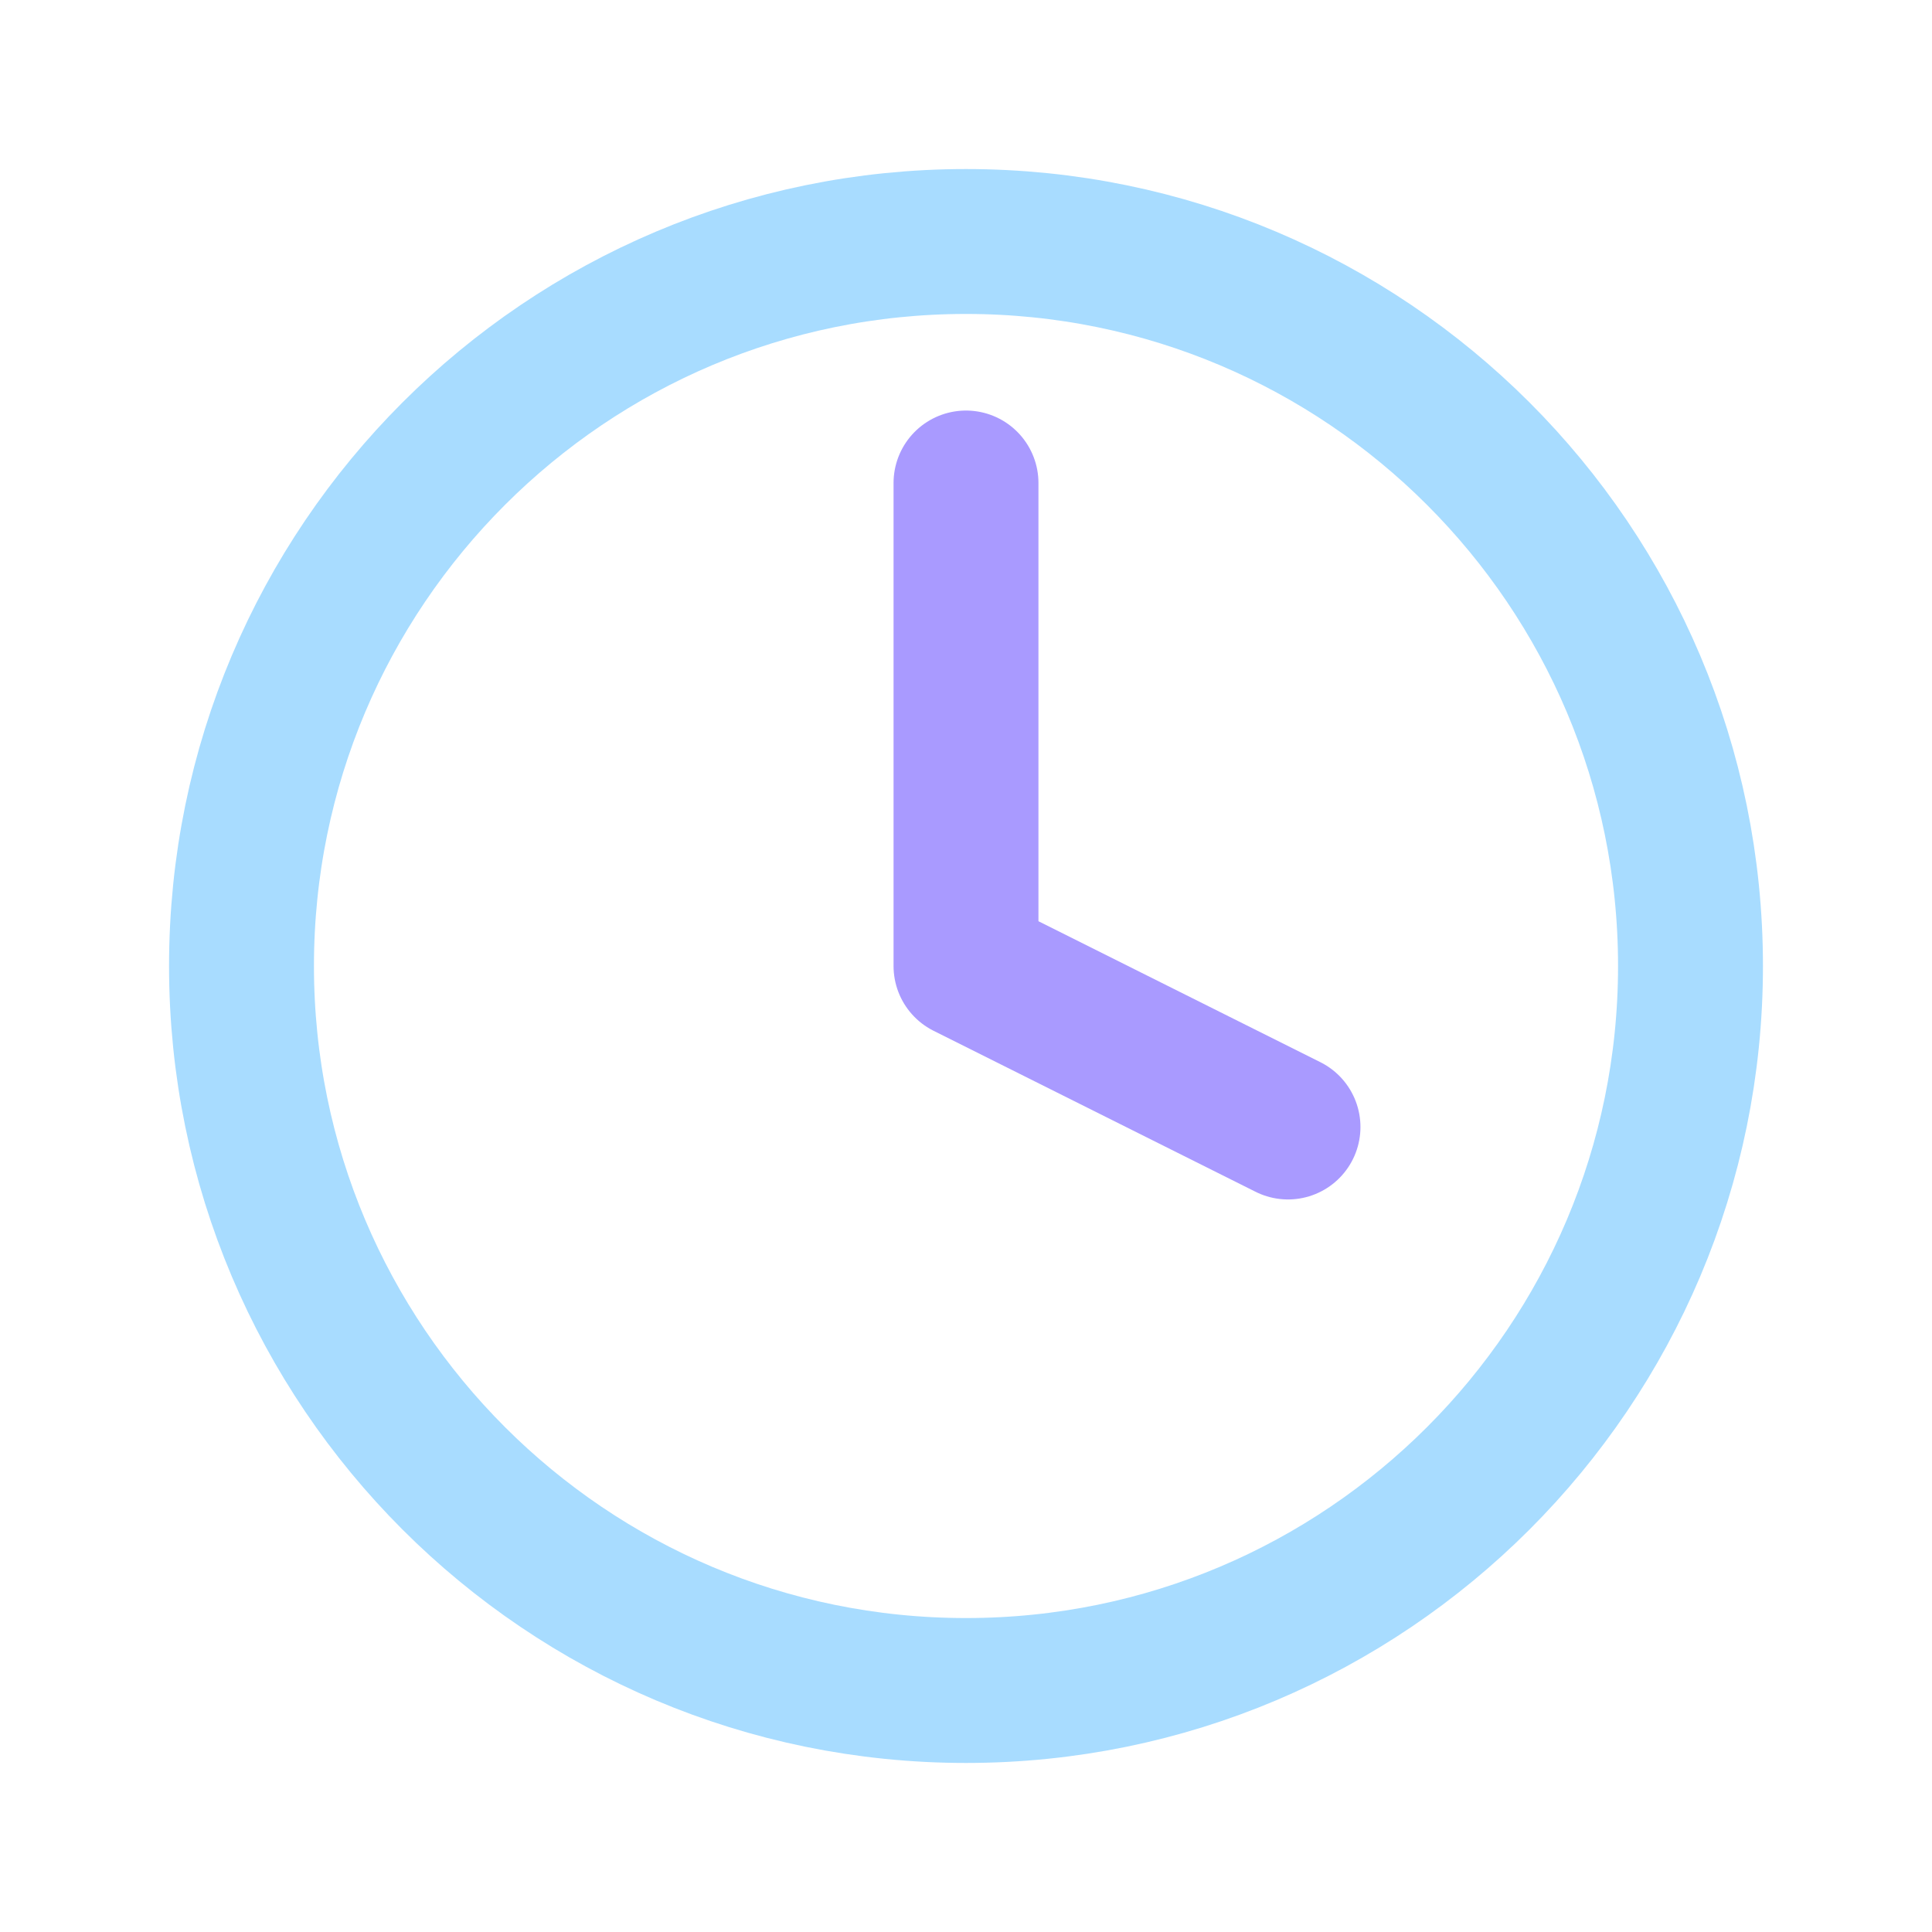
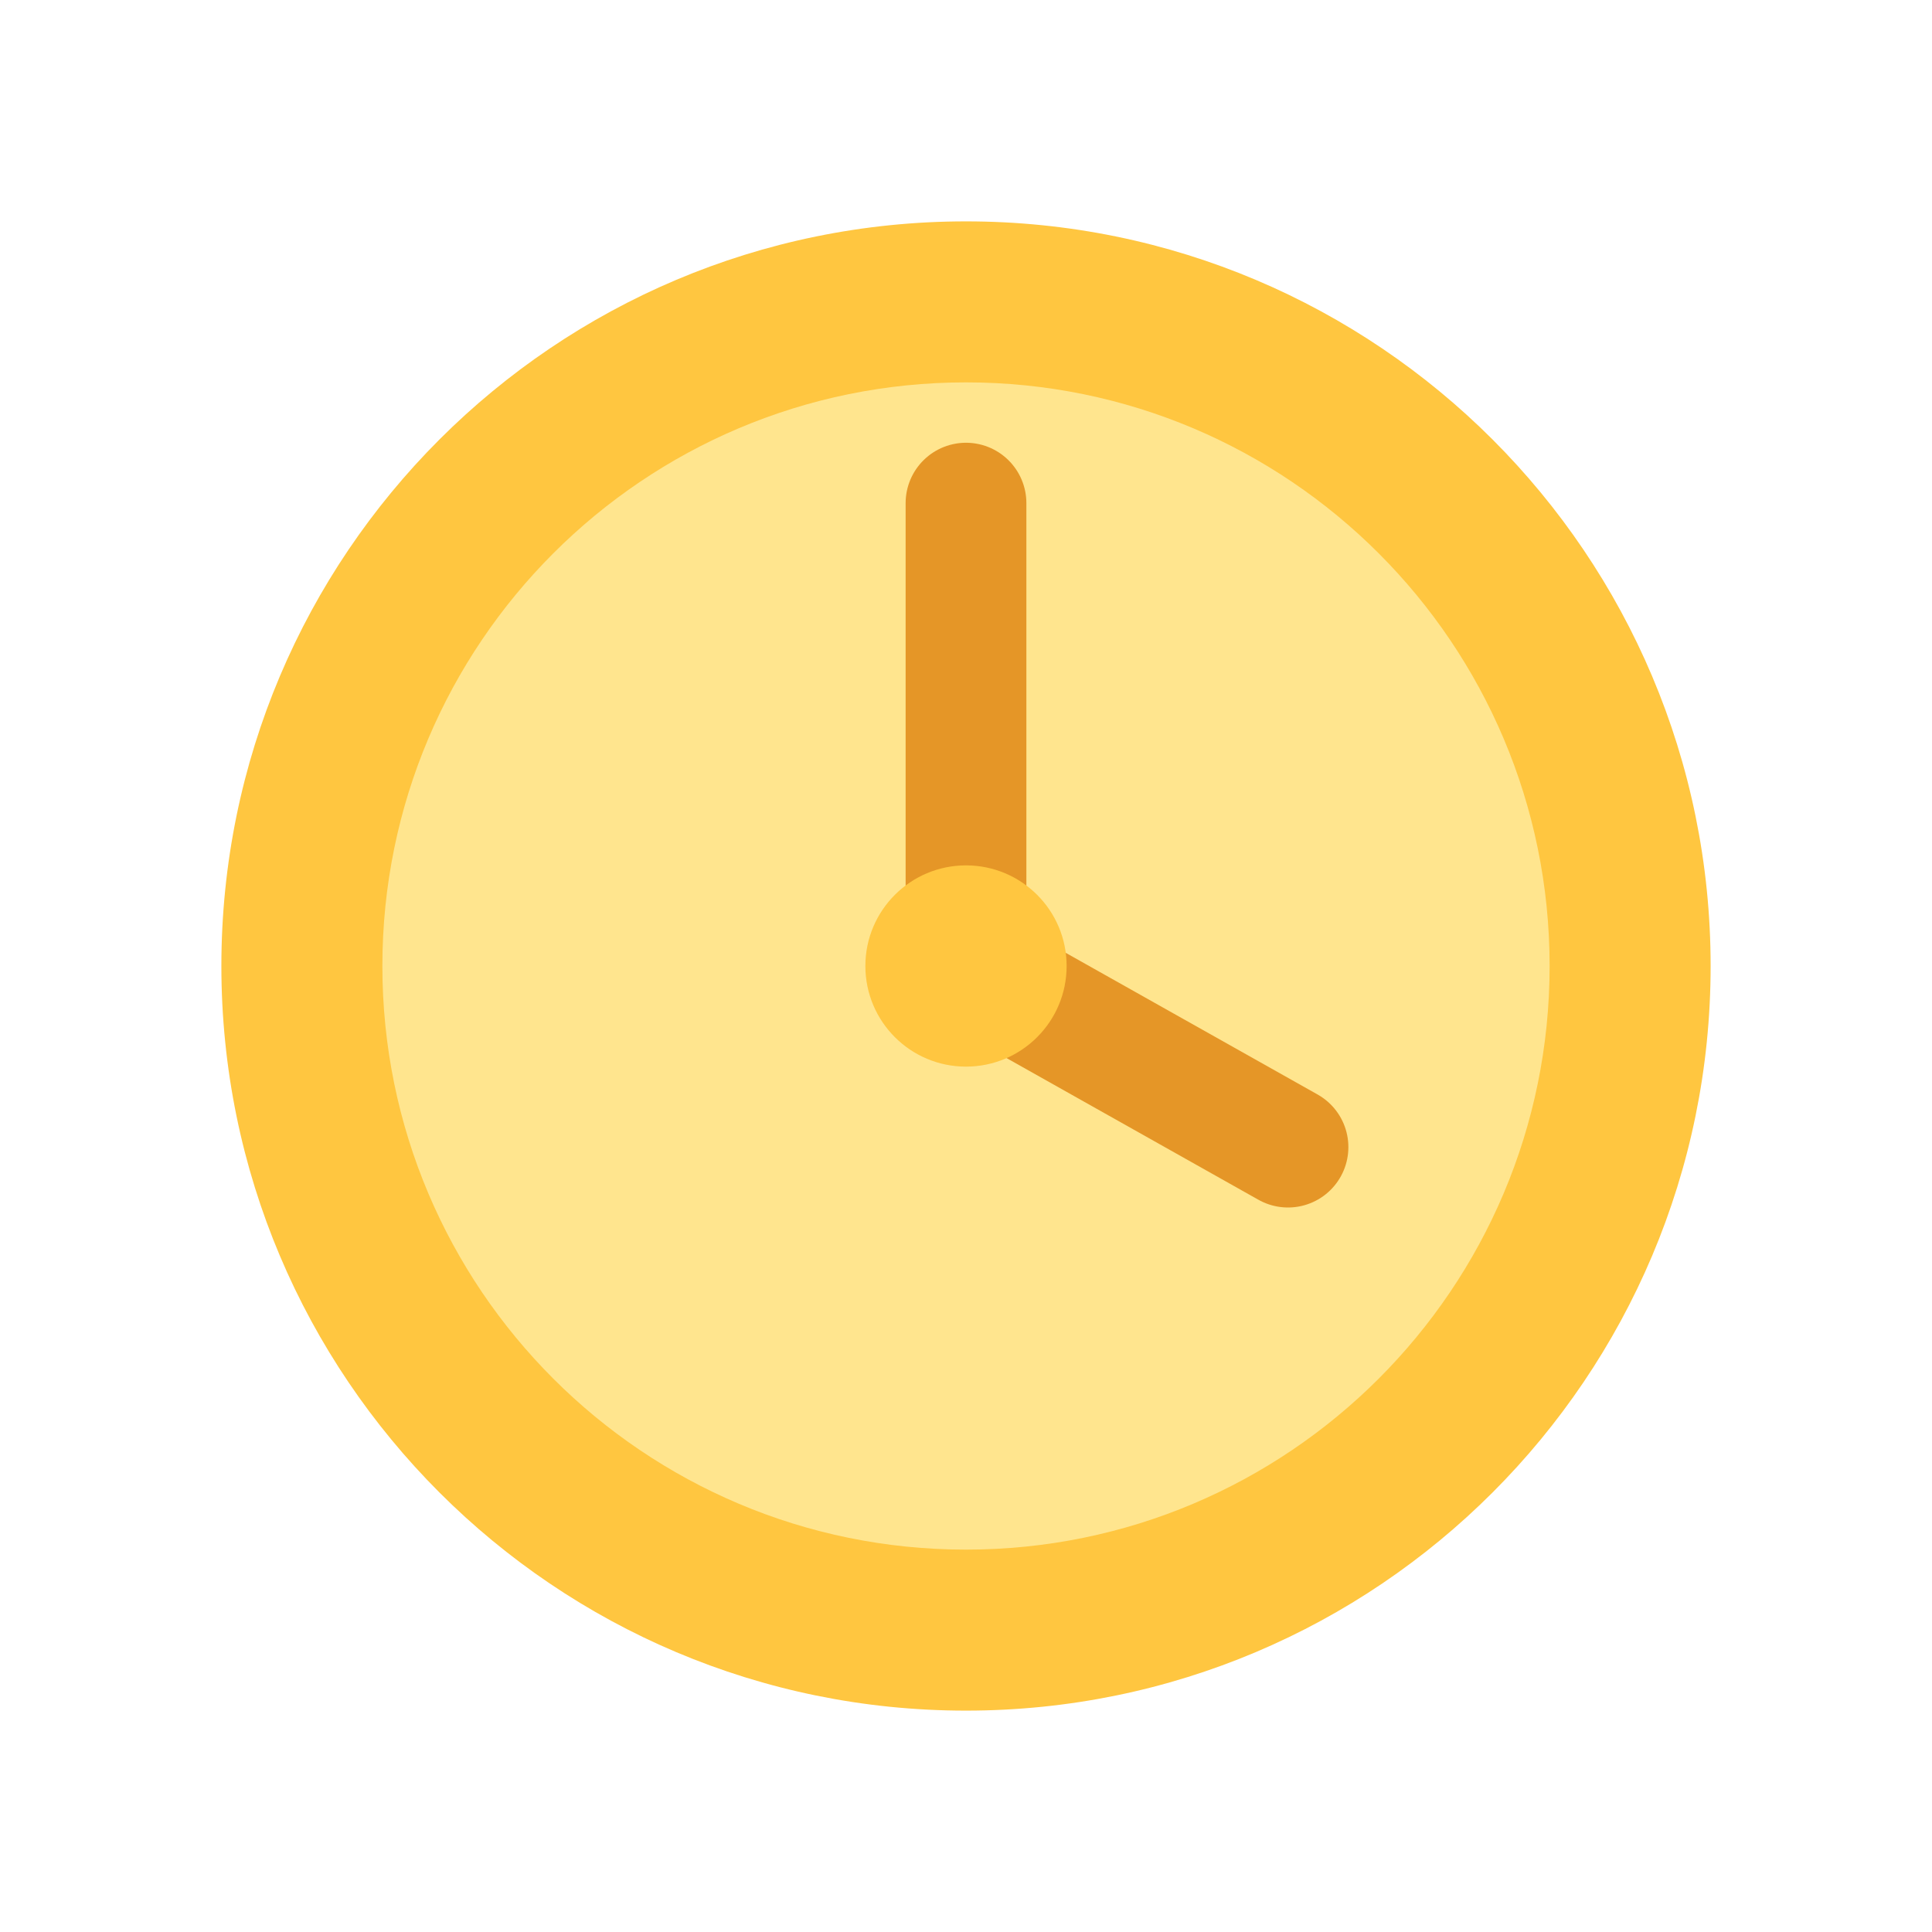
- <svg xmlns="http://www.w3.org/2000/svg" width="24" height="24" viewBox="0 0 24 24">
-   <path d="M3 12A9 9 0 1 0 21 12A9 9 0 1 0 3 12" fill="none" stroke="#A8DCFF" stroke-width="1.8" stroke-linecap="round" stroke-linejoin="round" />
-   <path d="M12 6V12L16 14" fill="none" stroke="#A99AFF" stroke-width="1.8" stroke-linecap="round" stroke-linejoin="round" />
+ <svg xmlns="http://www.w3.org/2000/svg" width="1024" height="1024" viewBox="0 0 96 96">
+   <circle cx="48" cy="48" r="37" fill="#FFC640" />
+   <circle cx="48" cy="48" r="29" fill="#FFE58E" />
+   <path d="M48 25V48L64 57" fill="none" stroke="#E59627" stroke-width="6" stroke-linecap="round" stroke-linejoin="round" />
+   <circle cx="48" cy="48" r="5" fill="#FFC640" />
</svg>
